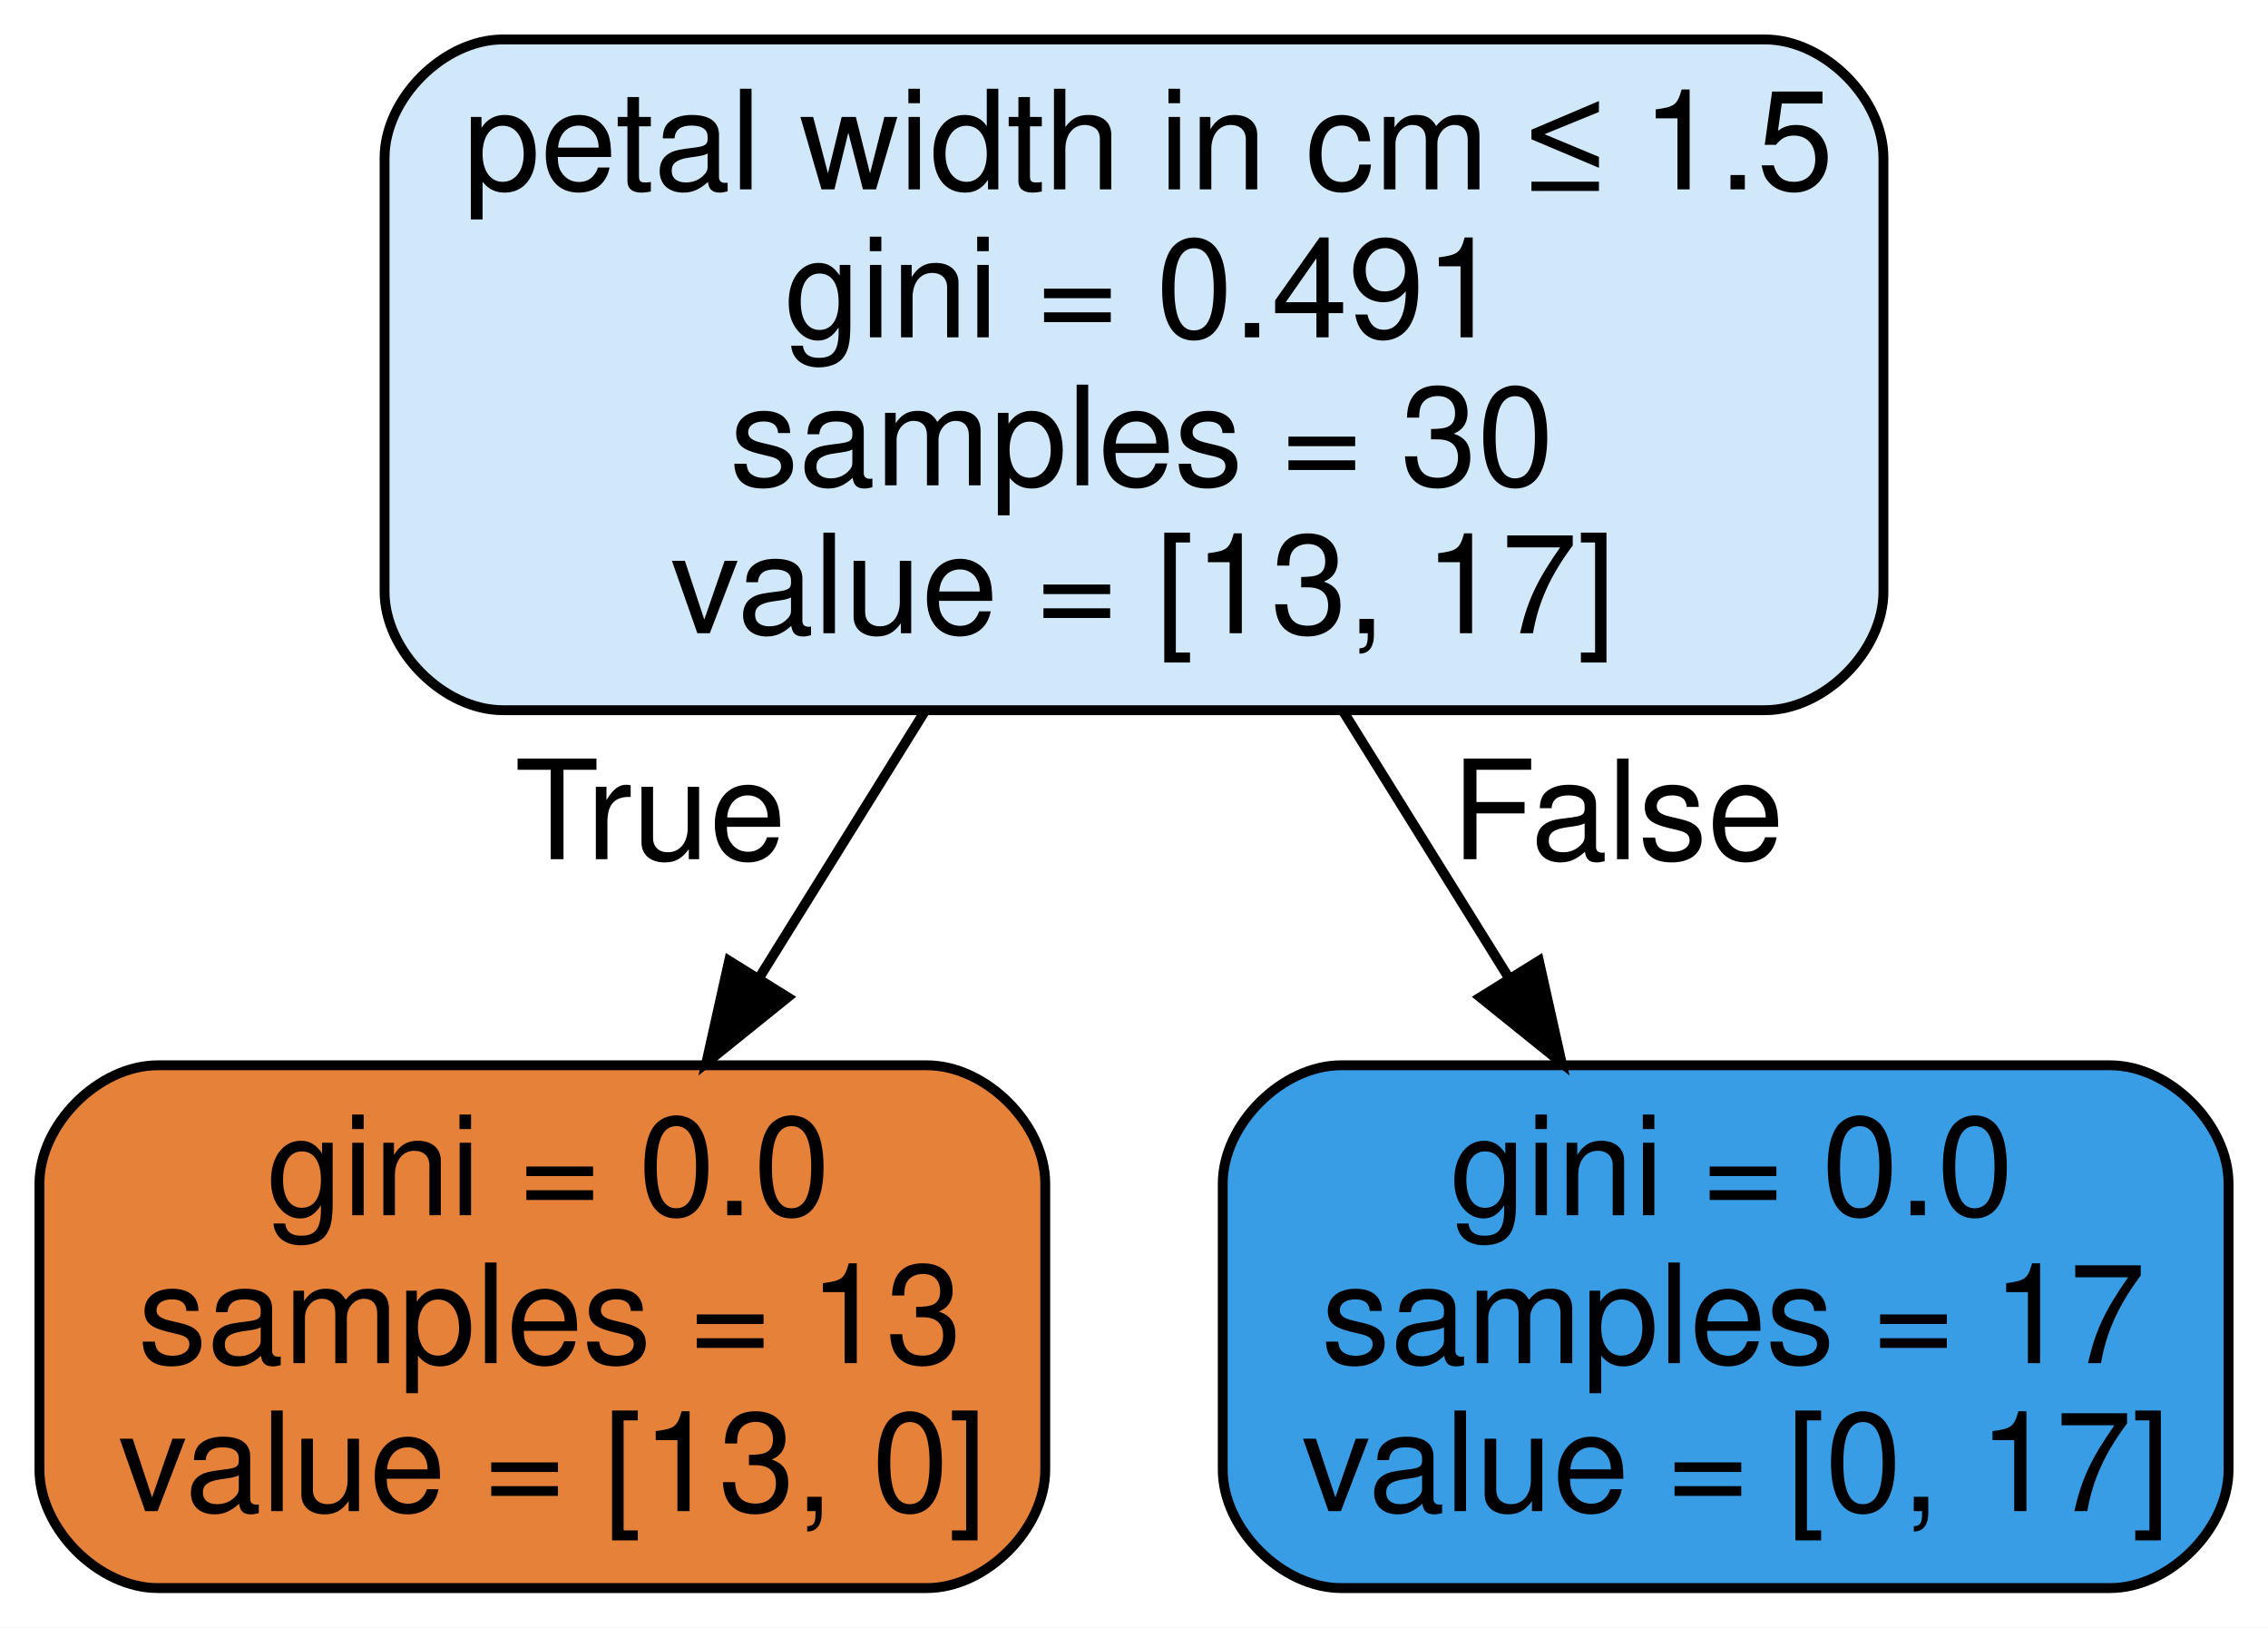
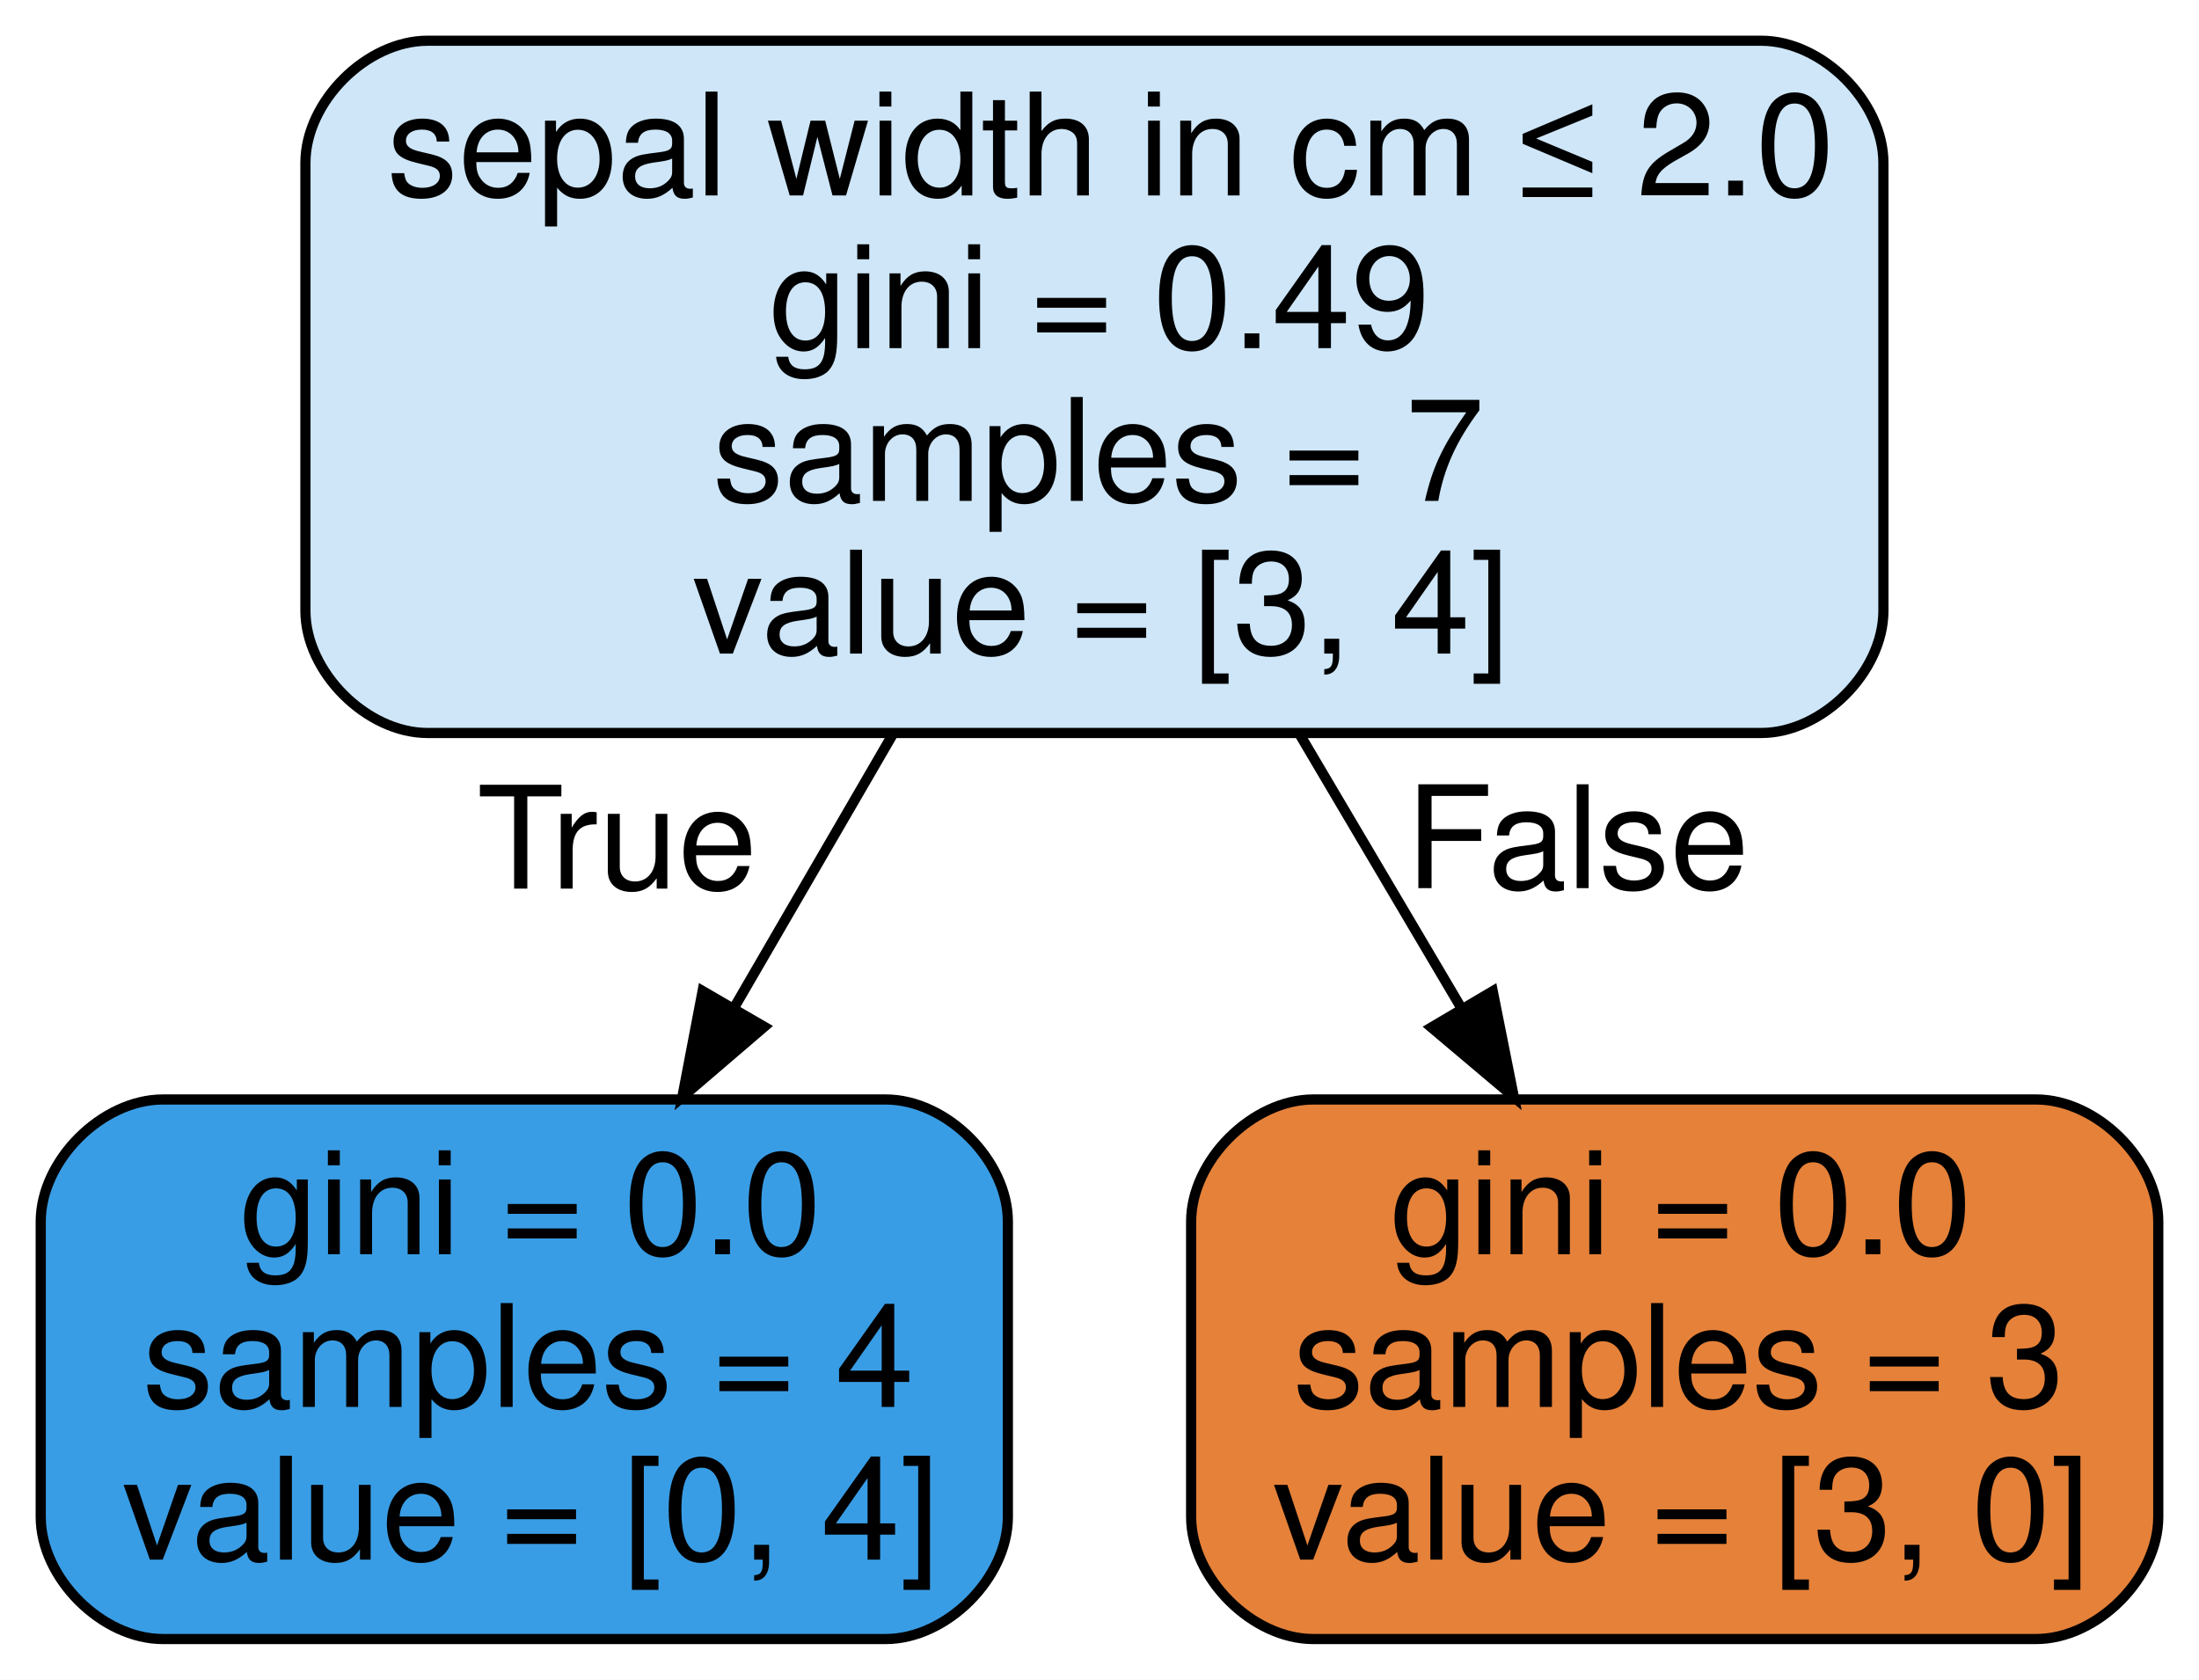
- <svg xmlns="http://www.w3.org/2000/svg" width="230pt" height="165pt" viewBox="0.00 0.00 230.00 165.00">
+ <svg xmlns="http://www.w3.org/2000/svg" width="216pt" height="165pt" viewBox="0.00 0.00 216.00 165.00">
  <g id="graph0" class="graph" transform="scale(1 1) rotate(0) translate(4 161)">
-     <polygon fill="#ffffff" stroke="transparent" points="-4,4 -4,-161 226,-161 226,4 -4,4" />
+     <polygon fill="#ffffff" stroke="transparent" points="-4,4 -4,-161 212,-161 212,4 -4,4" />
    <g id="node1" class="node">
-       <path fill="#d0e8f9" stroke="#000000" d="M175,-157C175,-157 47,-157 47,-157 41,-157 35,-151 35,-145 35,-145 35,-101 35,-101 35,-95 41,-89 47,-89 47,-89 175,-89 175,-89 181,-89 187,-95 187,-101 187,-101 187,-145 187,-145 187,-151 181,-157 175,-157" />
-       <text text-anchor="start" x="43" y="-141.8" font-family="Helvetica,sans-Serif" font-size="14.00" fill="#000000">petal width in cm ≤ 1.5</text>
-       <text text-anchor="start" x="75.5" y="-126.8" font-family="Helvetica,sans-Serif" font-size="14.00" fill="#000000">gini = 0.491</text>
-       <text text-anchor="start" x="70" y="-111.8" font-family="Helvetica,sans-Serif" font-size="14.00" fill="#000000">samples = 30</text>
-       <text text-anchor="start" x="64" y="-96.8" font-family="Helvetica,sans-Serif" font-size="14.00" fill="#000000">value = [13, 17]</text>
+       <path fill="#cee6f8" stroke="#000000" d="M169,-157C169,-157 38,-157 38,-157 32,-157 26,-151 26,-145 26,-145 26,-101 26,-101 26,-95 32,-89 38,-89 38,-89 169,-89 169,-89 175,-89 181,-95 181,-101 181,-101 181,-145 181,-145 181,-151 175,-157 169,-157" />
+       <text text-anchor="start" x="34" y="-141.8" font-family="Helvetica,sans-Serif" font-size="14.00" fill="#000000">sepal width in cm ≤ 2.0</text>
+       <text text-anchor="start" x="71.5" y="-126.8" font-family="Helvetica,sans-Serif" font-size="14.00" fill="#000000">gini = 0.49</text>
+       <text text-anchor="start" x="66" y="-111.8" font-family="Helvetica,sans-Serif" font-size="14.00" fill="#000000">samples = 7</text>
+       <text text-anchor="start" x="64" y="-96.8" font-family="Helvetica,sans-Serif" font-size="14.00" fill="#000000">value = [3, 4]</text>
    </g>
    <g id="node2" class="node">
-       <path fill="#e58139" stroke="#000000" d="M90,-53C90,-53 12,-53 12,-53 6,-53 0,-47 0,-41 0,-41 0,-12 0,-12 0,-6 6,0 12,0 12,0 90,0 90,0 96,0 102,-6 102,-12 102,-12 102,-41 102,-41 102,-47 96,-53 90,-53" />
-       <text text-anchor="start" x="23" y="-37.8" font-family="Helvetica,sans-Serif" font-size="14.00" fill="#000000">gini = 0.0</text>
-       <text text-anchor="start" x="10" y="-22.8" font-family="Helvetica,sans-Serif" font-size="14.00" fill="#000000">samples = 13</text>
-       <text text-anchor="start" x="8" y="-7.8" font-family="Helvetica,sans-Serif" font-size="14.00" fill="#000000">value = [13, 0]</text>
+       <path fill="#399de5" stroke="#000000" d="M83,-53C83,-53 12,-53 12,-53 6,-53 0,-47 0,-41 0,-41 0,-12 0,-12 0,-6 6,0 12,0 12,0 83,0 83,0 89,0 95,-6 95,-12 95,-12 95,-41 95,-41 95,-47 89,-53 83,-53" />
+       <text text-anchor="start" x="19.5" y="-37.8" font-family="Helvetica,sans-Serif" font-size="14.00" fill="#000000">gini = 0.0</text>
+       <text text-anchor="start" x="10" y="-22.8" font-family="Helvetica,sans-Serif" font-size="14.00" fill="#000000">samples = 4</text>
+       <text text-anchor="start" x="8" y="-7.8" font-family="Helvetica,sans-Serif" font-size="14.00" fill="#000000">value = [0, 4]</text>
    </g>
    <g id="edge1" class="edge">
-       <path fill="none" stroke="#000000" d="M89.846,-88.978C84.38,-80.187 78.485,-70.704 72.978,-61.848" />
-       <polygon fill="#000000" stroke="#000000" points="75.884,-59.893 67.631,-53.248 69.939,-63.589 75.884,-59.893" />
-       <text text-anchor="middle" x="61.953" y="-73.895" font-family="Helvetica,sans-Serif" font-size="14.00" fill="#000000">True</text>
+       <path fill="none" stroke="#000000" d="M83.757,-88.978C78.708,-80.279 73.267,-70.902 68.173,-62.125" />
+       <polygon fill="#000000" stroke="#000000" points="71.069,-60.141 63.022,-53.248 65.014,-63.654 71.069,-60.141" />
+       <text text-anchor="middle" x="56.605" y="-73.711" font-family="Helvetica,sans-Serif" font-size="14.00" fill="#000000">True</text>
    </g>
    <g id="node3" class="node">
-       <path fill="#399de5" stroke="#000000" d="M210,-53C210,-53 132,-53 132,-53 126,-53 120,-47 120,-41 120,-41 120,-12 120,-12 120,-6 126,0 132,0 132,0 210,0 210,0 216,0 222,-6 222,-12 222,-12 222,-41 222,-41 222,-47 216,-53 210,-53" />
-       <text text-anchor="start" x="143" y="-37.8" font-family="Helvetica,sans-Serif" font-size="14.00" fill="#000000">gini = 0.0</text>
-       <text text-anchor="start" x="130" y="-22.8" font-family="Helvetica,sans-Serif" font-size="14.00" fill="#000000">samples = 17</text>
-       <text text-anchor="start" x="128" y="-7.8" font-family="Helvetica,sans-Serif" font-size="14.00" fill="#000000">value = [0, 17]</text>
+       <path fill="#e58139" stroke="#000000" d="M196,-53C196,-53 125,-53 125,-53 119,-53 113,-47 113,-41 113,-41 113,-12 113,-12 113,-6 119,0 125,0 125,0 196,0 196,0 202,0 208,-6 208,-12 208,-12 208,-41 208,-41 208,-47 202,-53 196,-53" />
+       <text text-anchor="start" x="132.5" y="-37.8" font-family="Helvetica,sans-Serif" font-size="14.00" fill="#000000">gini = 0.0</text>
+       <text text-anchor="start" x="123" y="-22.8" font-family="Helvetica,sans-Serif" font-size="14.00" fill="#000000">samples = 3</text>
+       <text text-anchor="start" x="121" y="-7.8" font-family="Helvetica,sans-Serif" font-size="14.00" fill="#000000">value = [3, 0]</text>
    </g>
    <g id="edge2" class="edge">
-       <path fill="none" stroke="#000000" d="M132.154,-88.978C137.619,-80.187 143.515,-70.704 149.022,-61.848" />
-       <polygon fill="#000000" stroke="#000000" points="152.061,-63.589 154.369,-53.248 146.116,-59.893 152.061,-63.589" />
-       <text text-anchor="middle" x="160.047" y="-73.895" font-family="Helvetica,sans-Serif" font-size="14.00" fill="#000000">False</text>
+       <path fill="none" stroke="#000000" d="M123.596,-88.978C128.734,-80.279 134.273,-70.902 139.458,-62.125" />
+       <polygon fill="#000000" stroke="#000000" points="142.628,-63.639 144.7,-53.248 136.601,-60.079 142.628,-63.639" />
+       <text text-anchor="middle" x="150.931" y="-73.76" font-family="Helvetica,sans-Serif" font-size="14.00" fill="#000000">False</text>
    </g>
  </g>
</svg>
